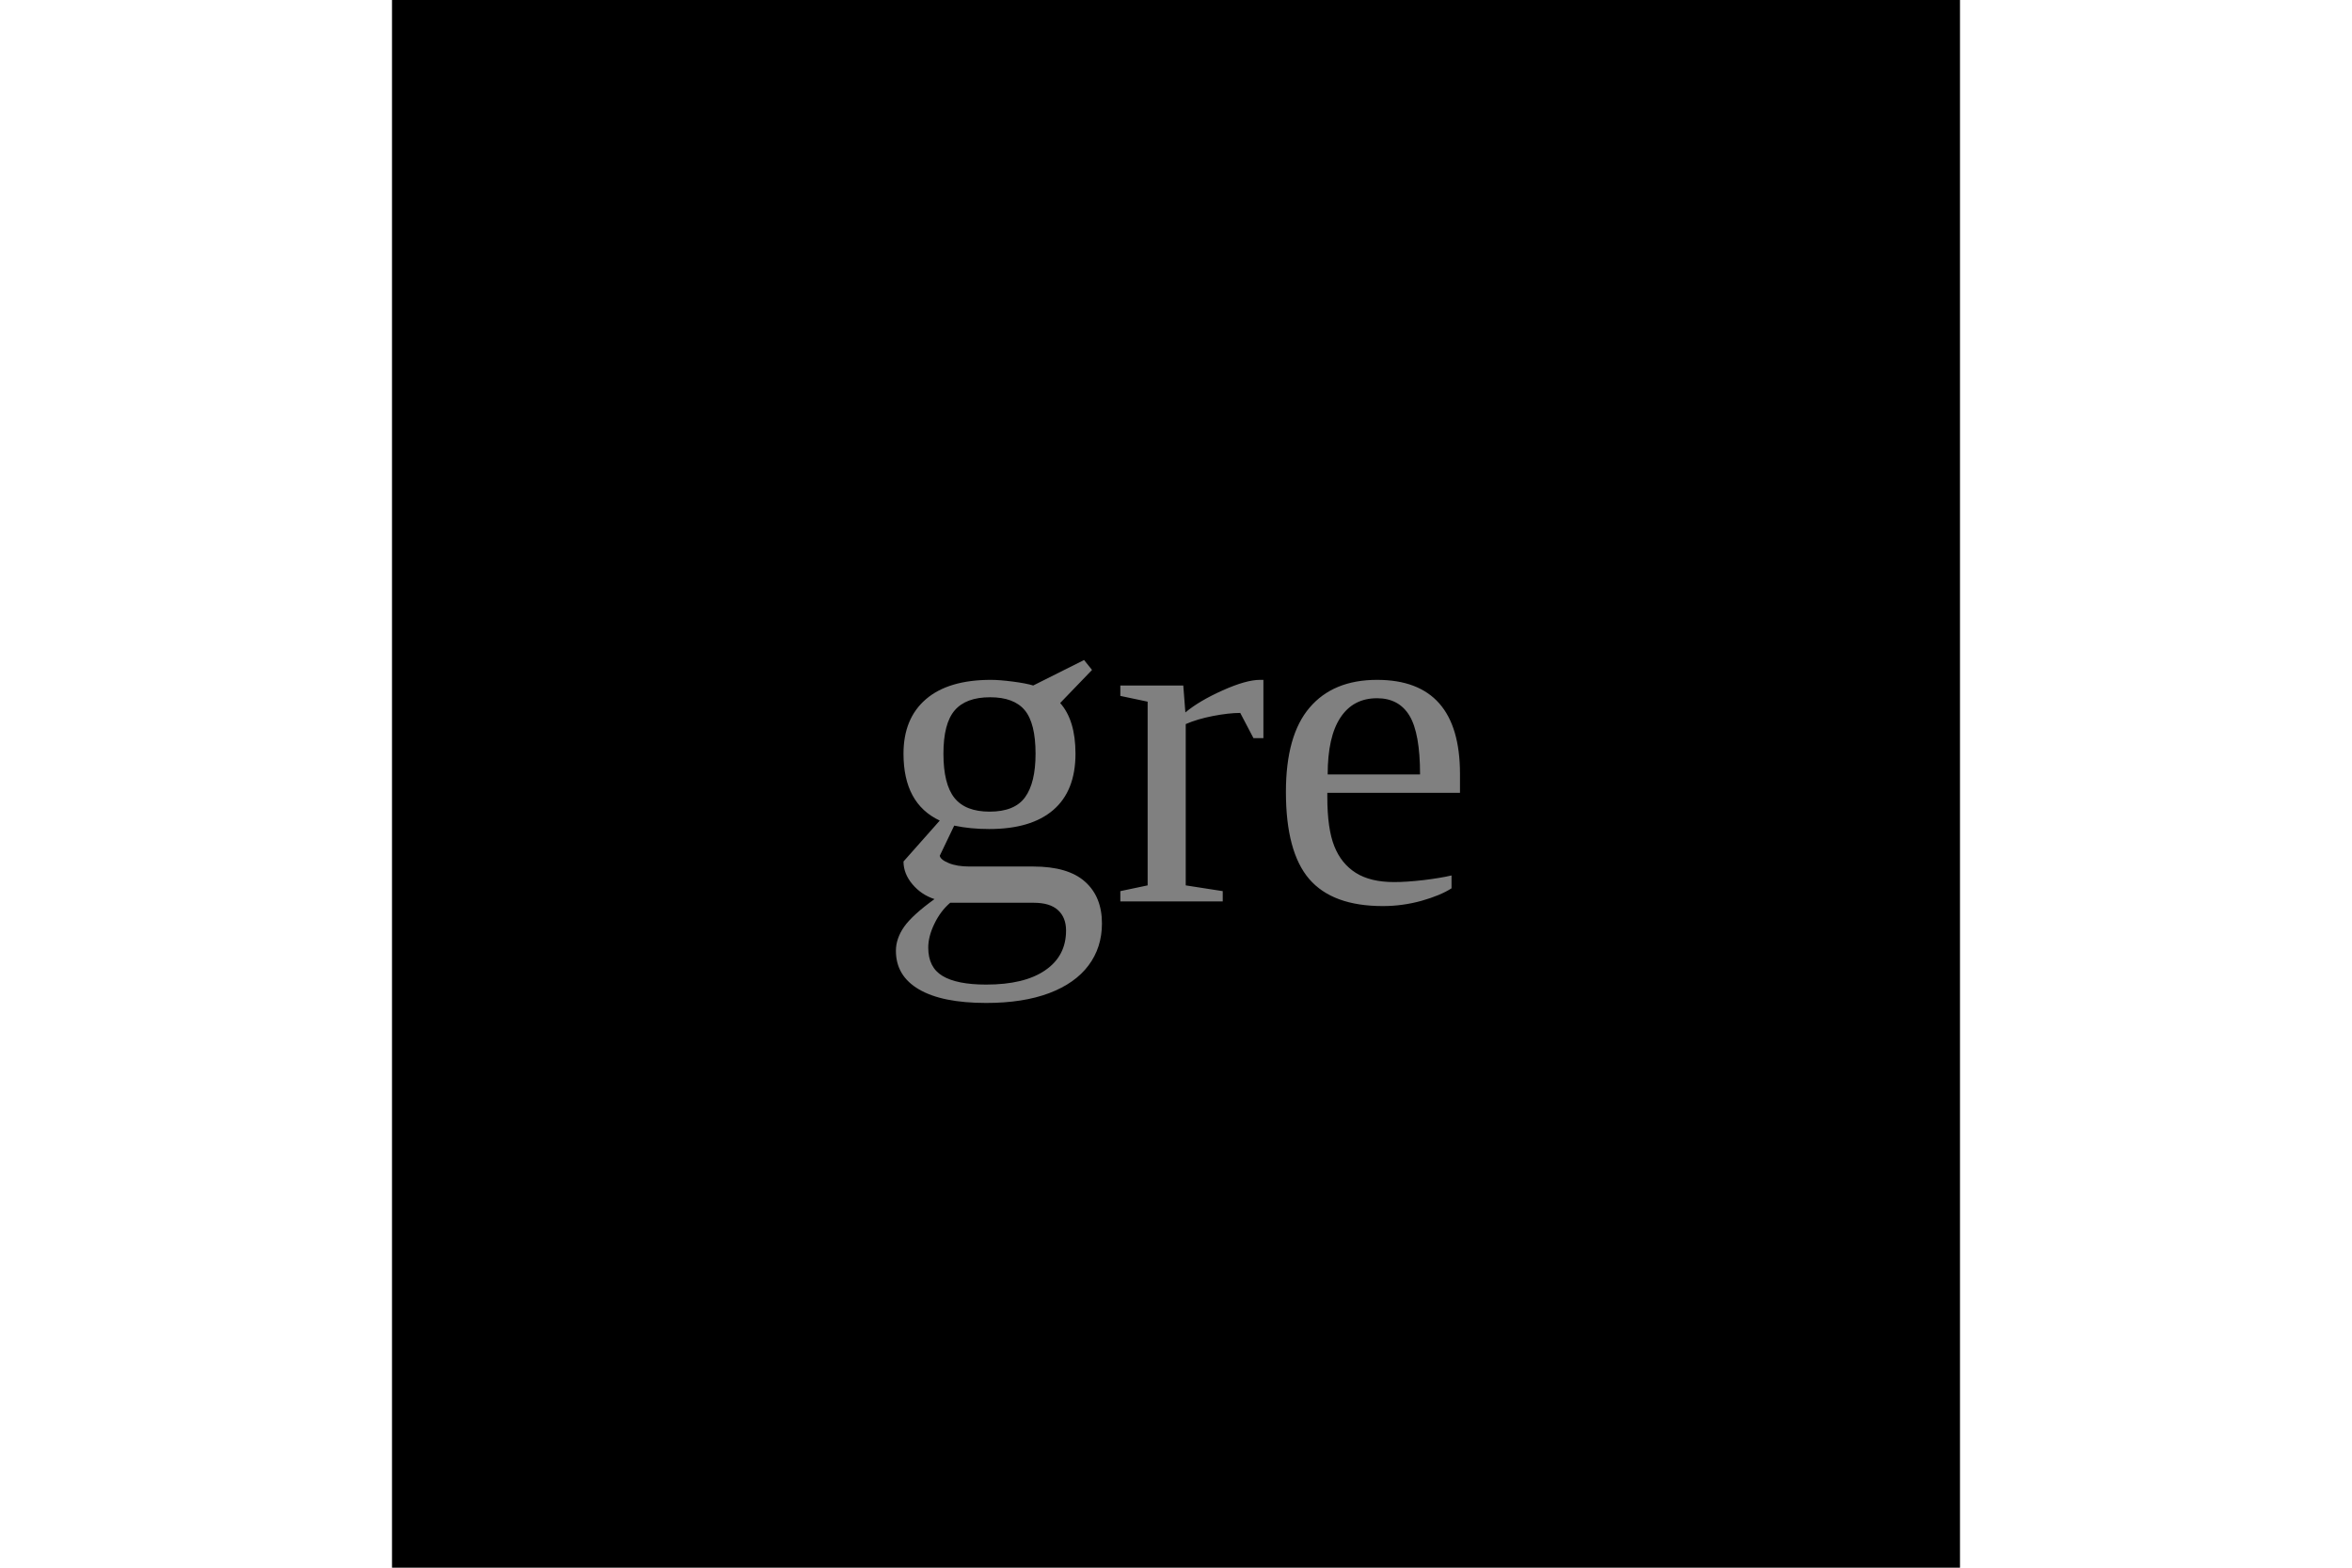
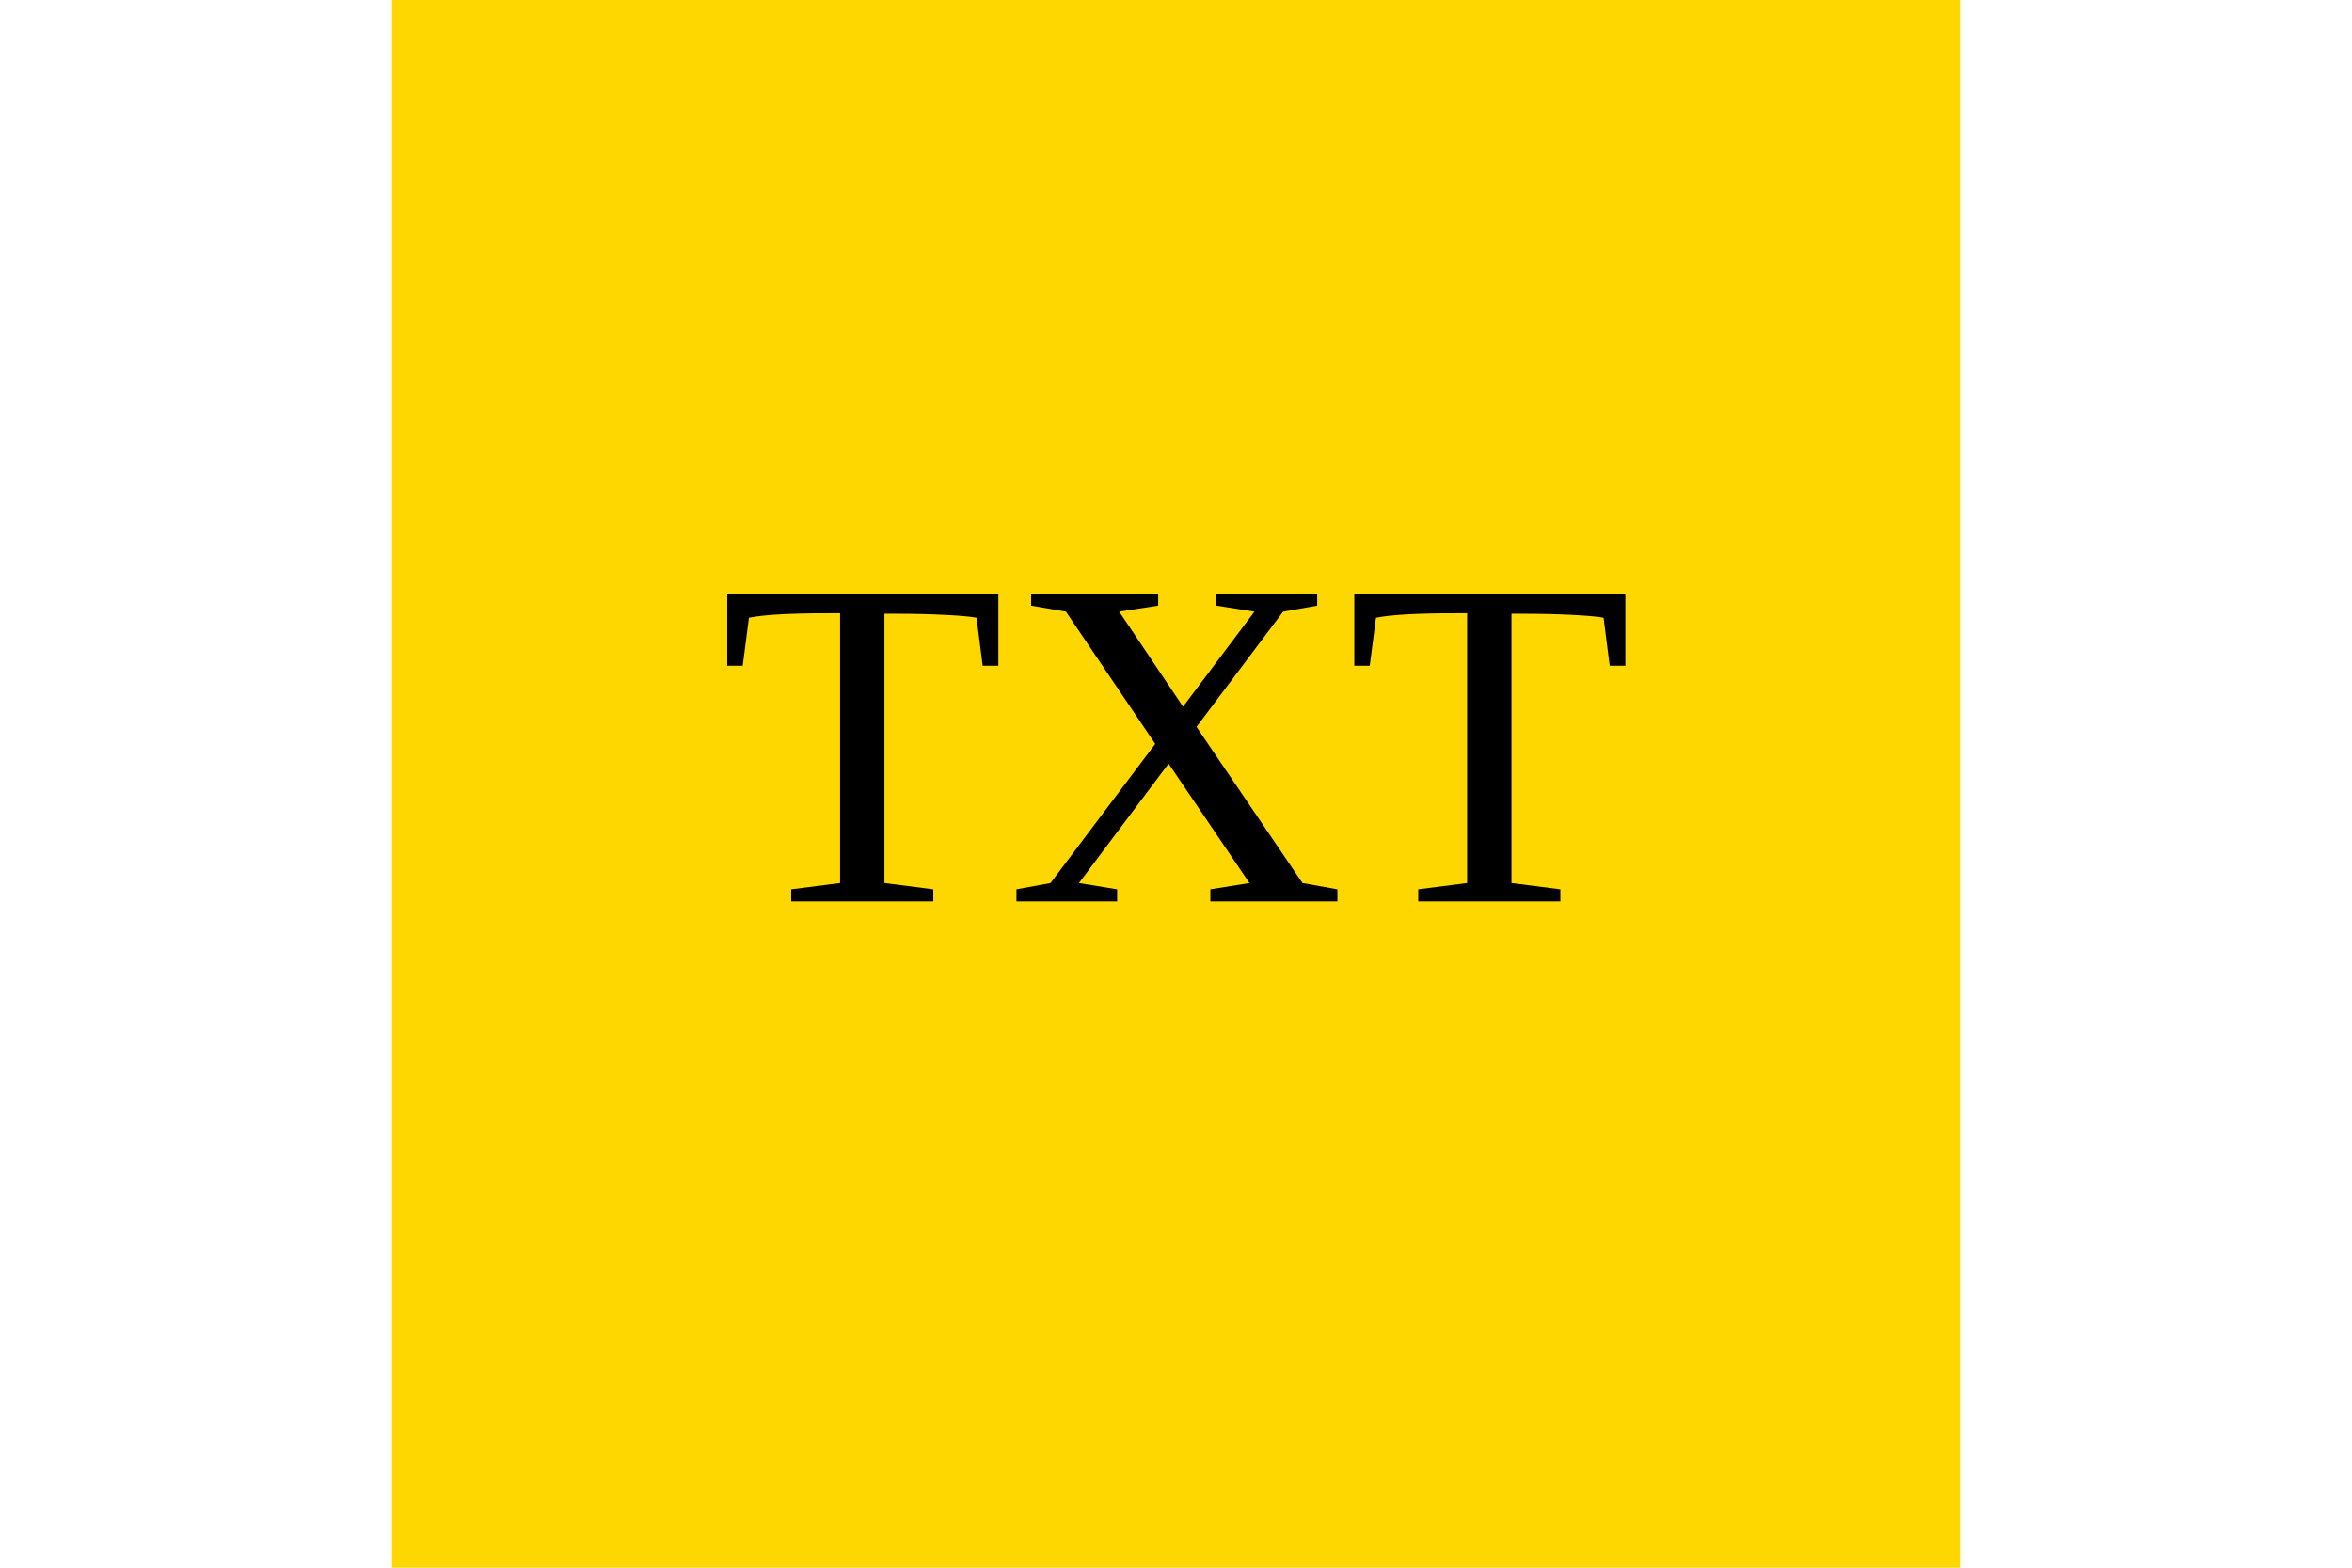
<svg xmlns="http://www.w3.org/2000/svg" version="1.1" width="300" height="200" style="margin: 0 auto">
-   <rect x="50" width="200" height="200" fill="black" />
-   <text x="150" y="115" font-size="60" text-anchor="middle" fill="grey">gre</text>
+   <rect x="50" width="200" height="200" fill="gold" />
+   <text x="150" y="115" font-size="60" text-anchor="middle" fill="black">TXT</text>
</svg>
